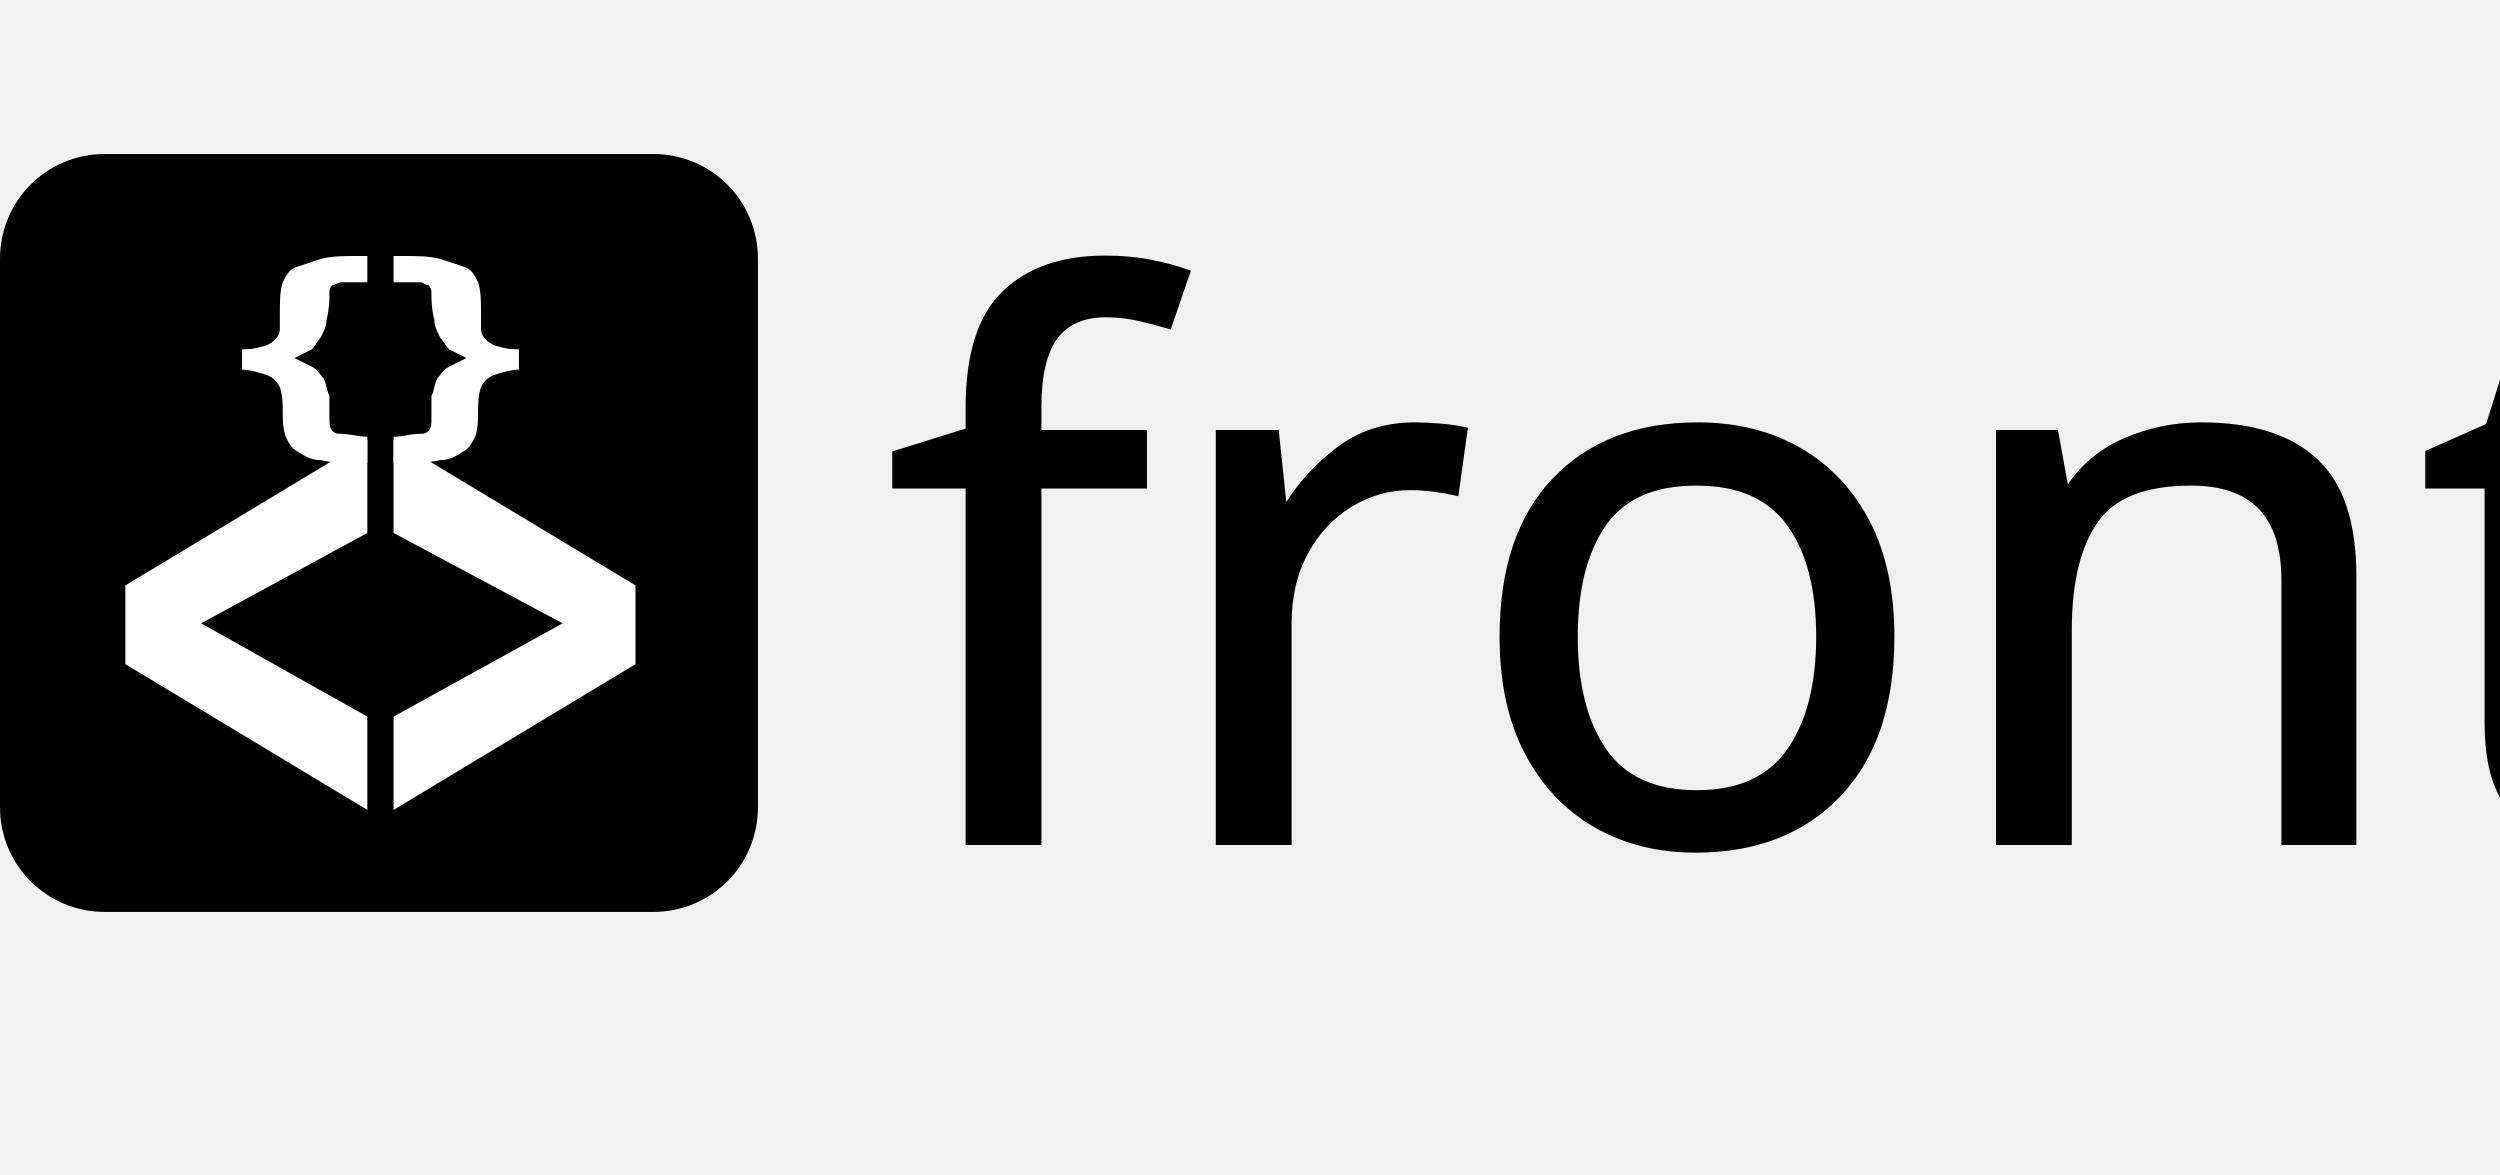
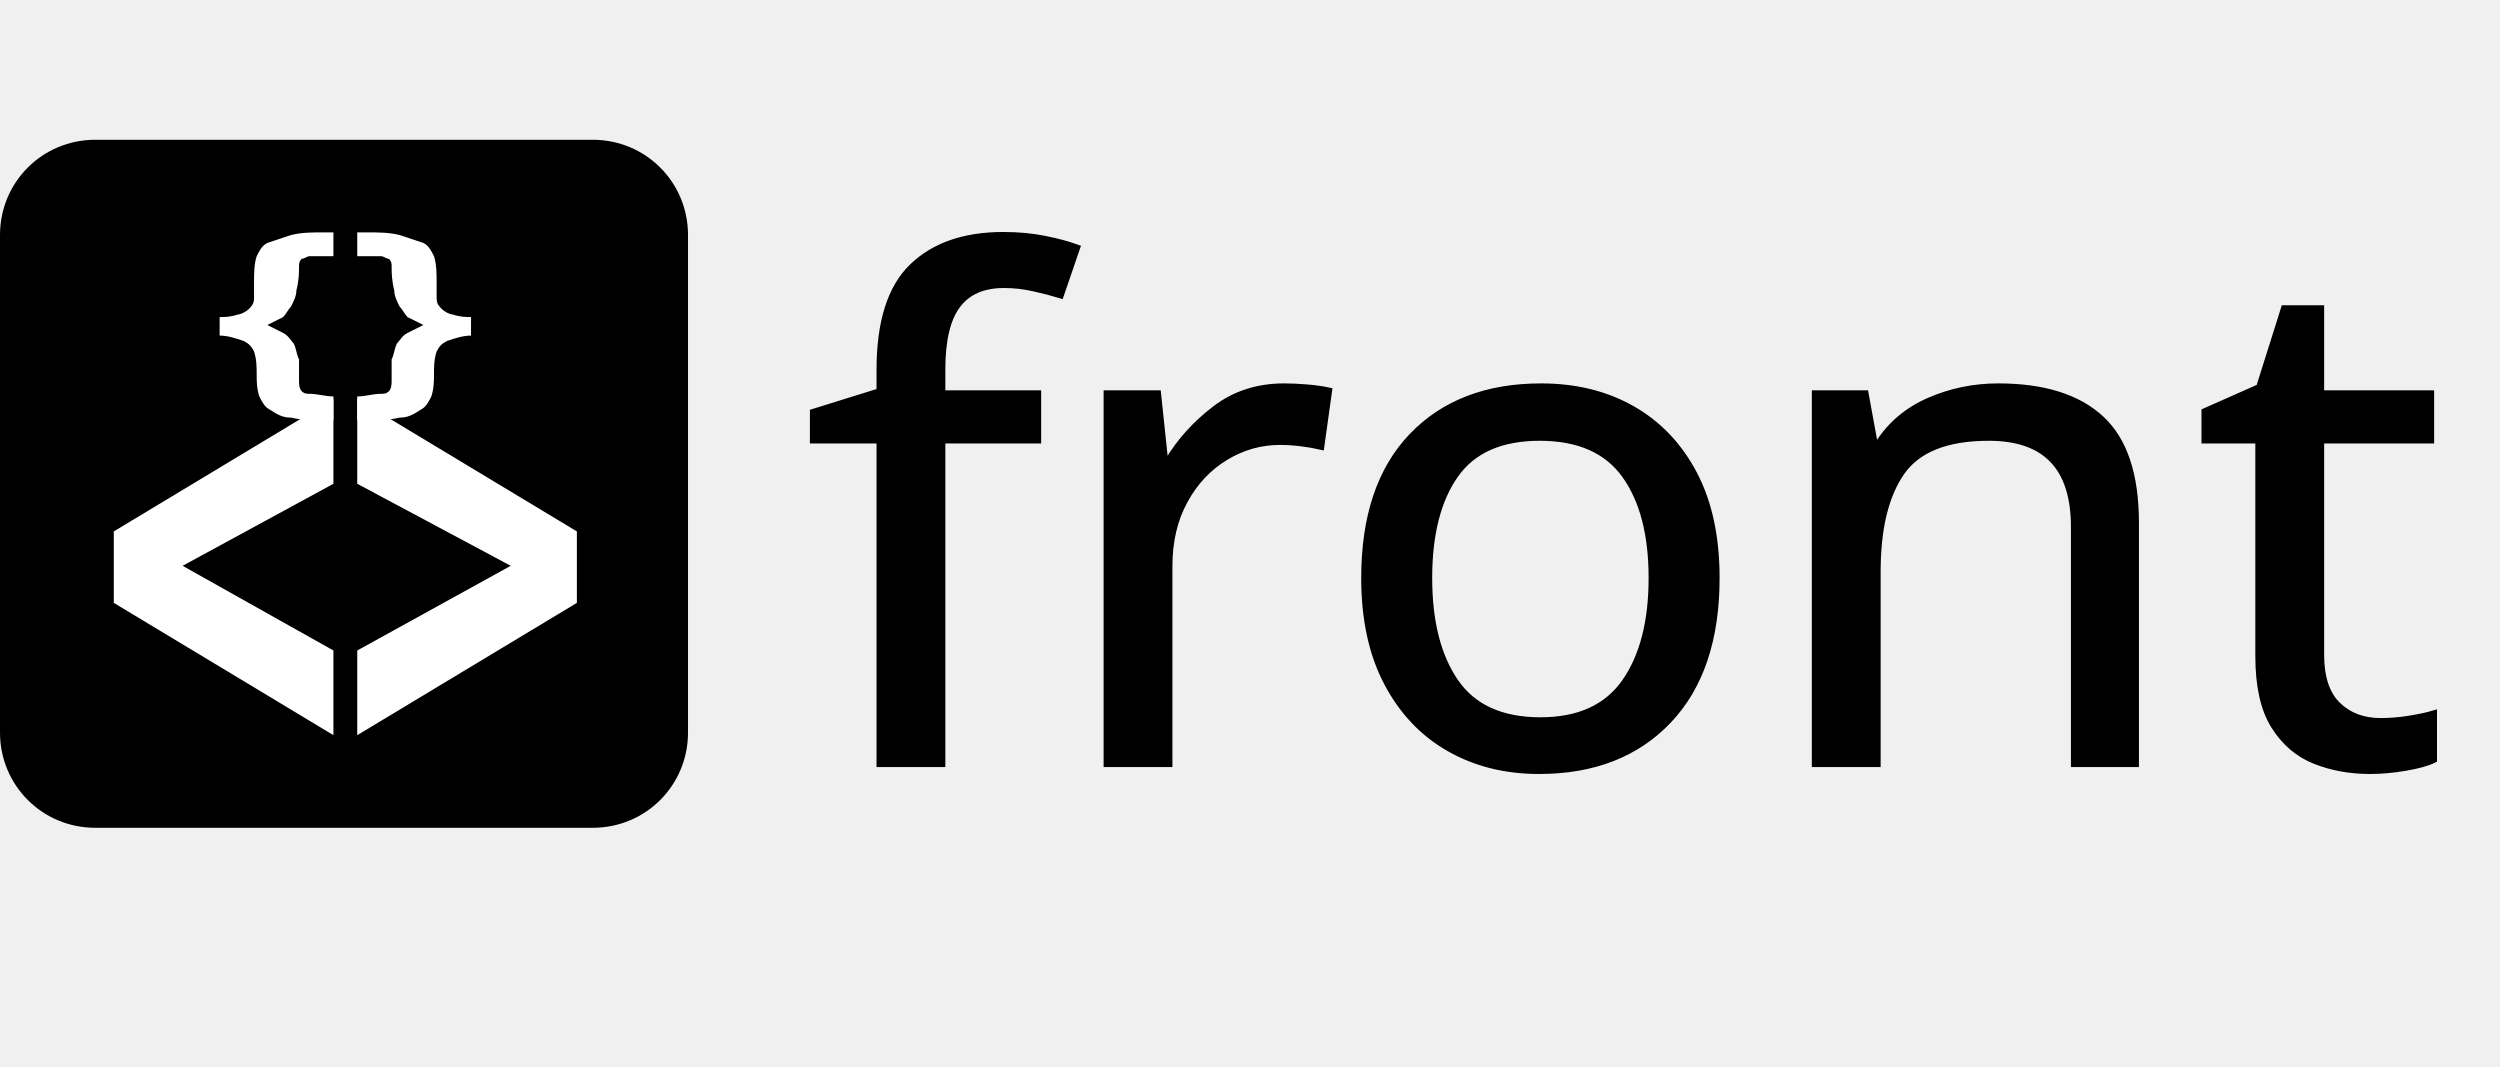
- <svg xmlns="http://www.w3.org/2000/svg" width="364" height="171" version="1.1" xml:space="preserve">
+ <svg xmlns="http://www.w3.org/2000/svg" width="401" height="171" version="1.1" xml:space="preserve" id="svg1258">
+   <defs id="defs1262" />
  <g id="Layer_1">
-     <g id="svg_8">
+     <g id="g1253" style="display:inline">
      <g id="svg_8" stroke="null">
-         <path d="m15.28,22.419l79.798,0c8.489,0 15.28,6.791 15.28,15.28l0,79.798c0,8.489 -6.791,15.28 -15.28,15.28l-79.798,0c-8.489,0 -15.28,-6.791 -15.28,-15.28l0,-79.798c0,-8.489 6.791,-15.28 15.28,-15.28z" id="svg_1" fill="#000000" stroke="null" />
+         <path d="m 15.28,22.419 h 79.798 c 8.489,0 15.28,6.791 15.28,15.28 V 117.497 c 0,8.489 -6.791,15.28 -15.28,15.28 H 15.28 C 6.791,132.777 0,125.986 0,117.497 V 37.699 C 0,29.21 6.791,22.419 15.28,22.419 Z" id="svg_1" fill="#000000" stroke="null" />
        <g id="svg_4" stroke="null">
-           <polygon class="st0" points="57.302,64.015 57.302,77.598 81.92,90.756 57.302,104.339 57.302,117.921 92.531,96.699 92.531,85.238 " fill="#ffffff" id="svg_2" stroke="null" />
-           <polygon class="st0" points="18.252,96.699 53.482,117.921 53.482,104.339 29.287,90.756 53.482,77.598 53.482,64.015 18.252,85.238 " fill="#ffffff" id="svg_3" stroke="null" />
+           <polygon class="st0" points="92.531,96.699 92.531,85.238 57.302,64.015 57.302,77.598 81.92,90.756 57.302,104.339 57.302,117.921 " fill="#ffffff" id="svg_2" stroke="null" />
+           <polygon class="st0" points="53.482,64.015 18.252,85.238 18.252,96.699 53.482,117.921 53.482,104.339 29.287,90.756 53.482,77.598 " fill="#ffffff" id="svg_3" stroke="null" />
        </g>
        <g id="svg_7" stroke="null">
-           <path class="st0" d="m72.582,50.433c-0.424,0 -1.273,-0.424 -1.698,-0.849c-0.424,-0.424 -0.849,-0.849 -0.849,-1.698s0,-1.698 0,-2.547c0,-1.273 0,-2.971 -0.424,-4.245c-0.424,-0.849 -0.849,-1.698 -1.698,-2.122c-1.273,-0.424 -2.547,-0.849 -3.82,-1.273c-1.698,-0.424 -3.396,-0.424 -5.093,-0.424l-1.698,0l0,3.82c1.273,0 2.547,0 3.82,0c0.424,0 0.849,0.424 1.273,0.424c0.424,0.424 0.424,0.849 0.424,1.273c0,0.849 0,2.122 0.424,3.82c0,0.849 0.424,1.698 0.849,2.547c0.424,0.424 0.849,1.273 1.273,1.698c0.849,0.424 1.698,0.849 2.547,1.273c-0.849,0.424 -1.698,0.849 -2.547,1.273c-0.849,0.424 -1.273,1.273 -1.698,1.698c-0.424,0.849 -0.424,1.698 -0.849,2.547c0,1.698 0,2.971 0,3.396s0,1.273 -0.424,1.698c-0.424,0.424 -0.849,0.424 -1.273,0.424c-1.273,0 -2.547,0.424 -3.82,0.424l0,3.82l1.273,0c1.698,0 3.82,0 5.518,-0.424c1.273,0 2.122,-0.424 3.396,-1.273c0.849,-0.424 1.273,-1.273 1.698,-2.122c0.424,-1.273 0.424,-2.547 0.424,-3.396c0,-1.273 0,-2.547 0.424,-3.82c0.424,-0.849 0.849,-1.273 1.698,-1.698c1.273,-0.424 2.547,-0.849 3.82,-0.849l0,-2.971c-0.849,0 -1.698,0 -2.971,-0.424l0,-0z" fill="#ffffff" id="svg_5" stroke="null" />
-           <path class="st0" d="m35.23,50.857l0,2.971c1.273,0 2.547,0.424 3.82,0.849c0.849,0.424 1.273,0.849 1.698,1.698c0.424,1.273 0.424,2.547 0.424,3.82c0,0.849 0,2.122 0.424,3.396c0.424,0.849 0.849,1.698 1.698,2.122c1.273,0.849 2.122,1.273 3.396,1.273c1.698,0.424 3.82,0.424 5.518,0.424l1.273,0l0,-3.82c-1.273,0 -2.547,-0.424 -3.82,-0.424c-0.424,0 -0.849,0 -1.273,-0.424s-0.424,-1.273 -0.424,-1.698s0,-1.698 0,-3.396c-0.424,-0.849 -0.424,-1.698 -0.849,-2.547c-0.424,-0.424 -0.849,-1.273 -1.698,-1.698c-0.849,-0.424 -1.698,-0.849 -2.547,-1.273c0.849,-0.424 1.698,-0.849 2.547,-1.273c0.424,-0.424 0.849,-1.273 1.273,-1.698c0.424,-0.849 0.849,-1.698 0.849,-2.547c0.424,-1.698 0.424,-2.971 0.424,-3.82c0,-0.424 0,-0.849 0.424,-1.273c0.424,0 0.849,-0.424 1.273,-0.424c1.273,0 2.547,0 3.82,0l0,-3.82l-1.698,0c-1.698,0 -3.396,0 -5.093,0.424c-1.273,0.424 -2.547,0.849 -3.82,1.273c-0.849,0.424 -1.273,1.273 -1.698,2.122c-0.424,1.273 -0.424,2.971 -0.424,4.245c0,0.849 0,1.698 0,2.547s-0.424,1.273 -0.849,1.698c-0.424,0.424 -1.273,0.849 -1.698,0.849c-1.273,0.424 -2.122,0.424 -2.971,0.424l0,0z" fill="#ffffff" id="svg_6" stroke="null" />
+           <path class="st0" d="m 72.582,50.433 c -0.424,0 -1.273,-0.424 -1.698,-0.849 -0.424,-0.424 -0.849,-0.849 -0.849,-1.698 0,-0.849 0,-1.698 0,-2.547 0,-1.273 0,-2.971 -0.424,-4.245 -0.424,-0.849 -0.849,-1.698 -1.698,-2.122 -1.273,-0.424 -2.547,-0.849 -3.82,-1.273 -1.698,-0.424 -3.396,-0.424 -5.093,-0.424 h -1.698 v 3.82 c 1.273,0 2.547,0 3.82,0 0.424,0 0.849,0.424 1.273,0.424 0.424,0.424 0.424,0.849 0.424,1.273 0,0.849 0,2.122 0.424,3.82 0,0.849 0.424,1.698 0.849,2.547 0.424,0.424 0.849,1.273 1.273,1.698 0.849,0.424 1.698,0.849 2.547,1.273 -0.849,0.424 -1.698,0.849 -2.547,1.273 -0.849,0.424 -1.273,1.273 -1.698,1.698 -0.424,0.849 -0.424,1.698 -0.849,2.547 0,1.698 0,2.971 0,3.396 0,0.424 0,1.273 -0.424,1.698 -0.424,0.424 -0.849,0.424 -1.273,0.424 -1.273,0 -2.547,0.424 -3.82,0.424 v 3.82 h 1.273 c 1.698,0 3.82,0 5.518,-0.424 1.273,0 2.122,-0.424 3.396,-1.273 0.849,-0.424 1.273,-1.273 1.698,-2.122 0.424,-1.273 0.424,-2.547 0.424,-3.396 0,-1.273 0,-2.547 0.424,-3.82 0.424,-0.849 0.849,-1.273 1.698,-1.698 1.273,-0.424 2.547,-0.849 3.82,-0.849 v -2.971 c -0.849,0 -1.698,0 -2.971,-0.424 z" fill="#ffffff" id="svg_5" stroke="null" />
+           <path class="st0" d="m 35.23,50.857 v 2.971 c 1.273,0 2.547,0.424 3.82,0.849 0.849,0.424 1.273,0.849 1.698,1.698 0.424,1.273 0.424,2.547 0.424,3.82 0,0.849 0,2.122 0.424,3.396 0.424,0.849 0.849,1.698 1.698,2.122 1.273,0.849 2.122,1.273 3.396,1.273 1.698,0.424 3.82,0.424 5.518,0.424 h 1.273 v -3.82 c -1.273,0 -2.547,-0.424 -3.82,-0.424 -0.424,0 -0.849,0 -1.273,-0.424 -0.424,-0.424 -0.424,-1.273 -0.424,-1.698 0,-0.424 0,-1.698 0,-3.396 -0.424,-0.849 -0.424,-1.698 -0.849,-2.547 -0.424,-0.424 -0.849,-1.273 -1.698,-1.698 -0.849,-0.424 -1.698,-0.849 -2.547,-1.273 0.849,-0.424 1.698,-0.849 2.547,-1.273 0.424,-0.424 0.849,-1.273 1.273,-1.698 0.424,-0.849 0.849,-1.698 0.849,-2.547 0.424,-1.698 0.424,-2.971 0.424,-3.82 0,-0.424 0,-0.849 0.424,-1.273 0.424,0 0.849,-0.424 1.273,-0.424 1.273,0 2.547,0 3.82,0 v -3.82 h -1.698 c -1.698,0 -3.396,0 -5.093,0.424 -1.273,0.424 -2.547,0.849 -3.82,1.273 -0.849,0.424 -1.273,1.273 -1.698,2.122 -0.424,1.273 -0.424,2.971 -0.424,4.245 0,0.849 0,1.698 0,2.547 0,0.849 -0.424,1.273 -0.849,1.698 -0.424,0.424 -1.273,0.849 -1.698,0.849 -1.273,0.424 -2.122,0.424 -2.971,0.424 z" fill="#ffffff" id="svg_6" stroke="null" />
        </g>
      </g>
    </g>
-     <text transform="matrix(1.0163 0 0 0.990031 -0.30922 0.0107636)" stroke="#000" fill="#000000" x="126.941" y="123.764" id="svg_10" font-size="112" font-family="'Heebo'" text-anchor="start" xml:space="preserve" font-weight="normal">front</text>
-     <path fill="#000000" stroke="#000" stroke-width="0" opacity="NaN" d="m52.41,0" id="svg_9" />
+     <text transform="matrix(1.0163,0,0,0.990031,-0.30922,0.0107636)" stroke="#000000" fill="#000000" x="126.941" y="123.764" id="svg_10" font-size="112px" font-family="Heebo" text-anchor="start" xml:space="preserve" font-weight="normal">front</text>
  </g>
</svg>
